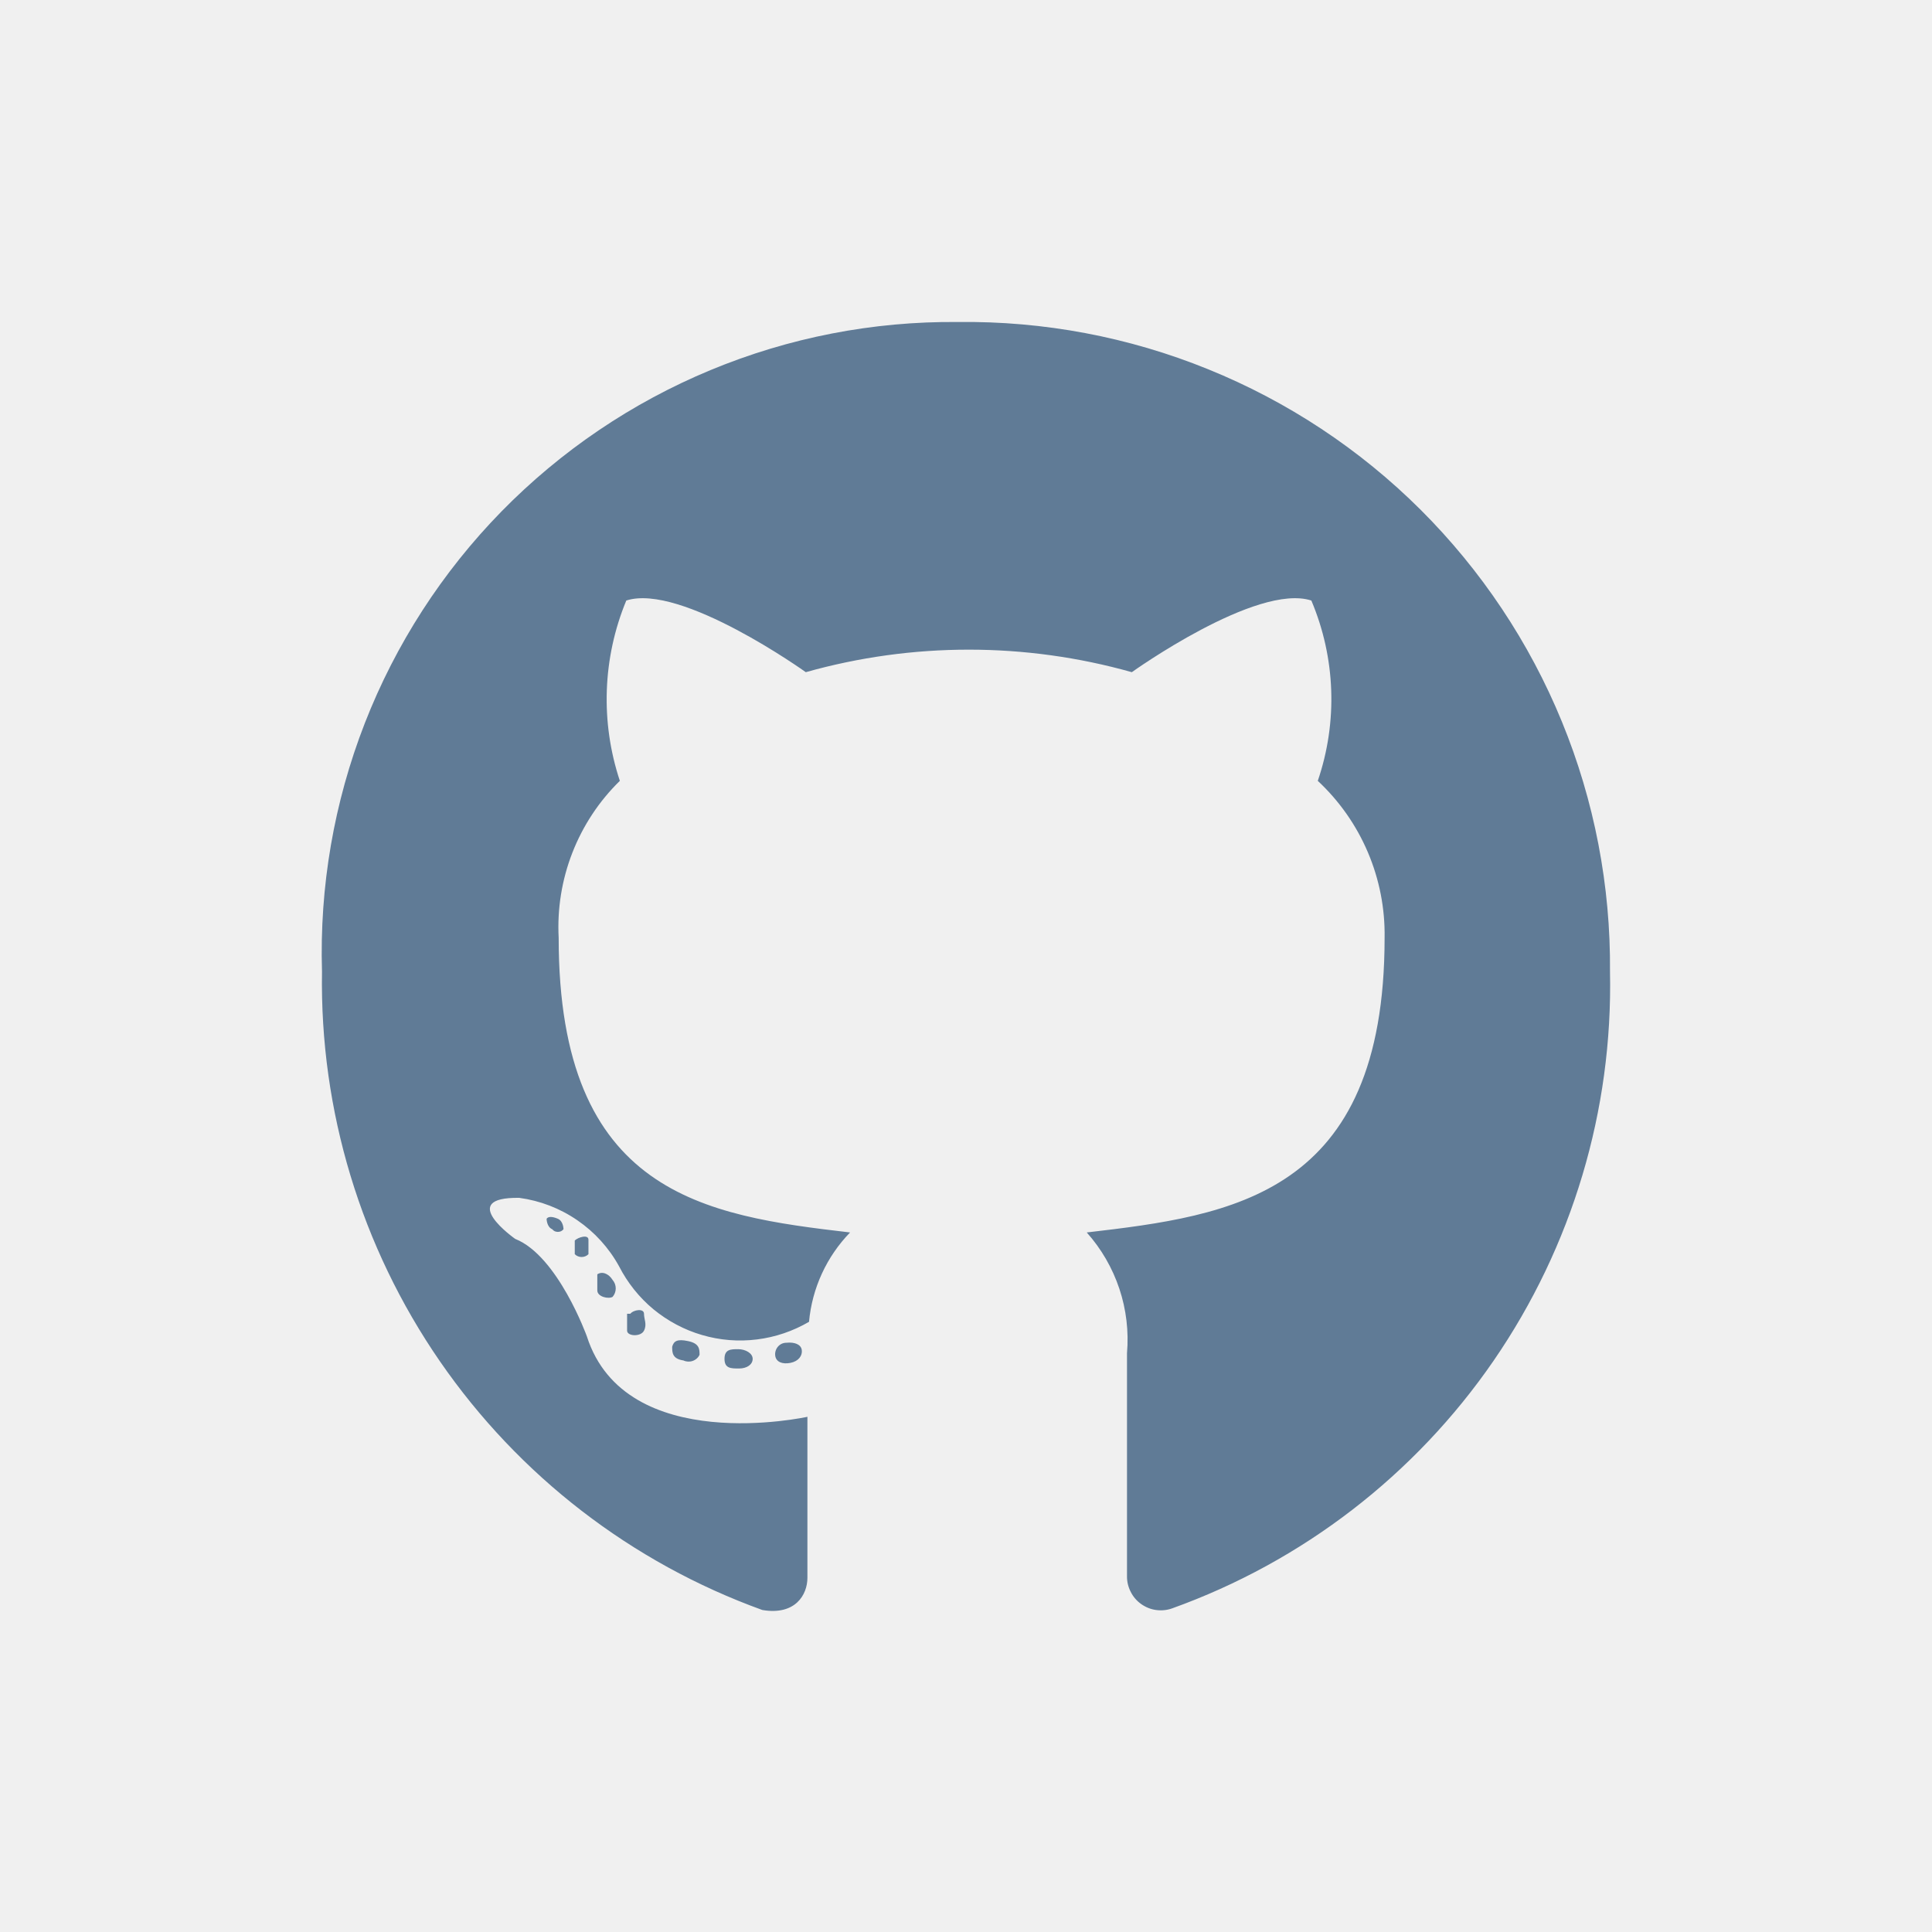
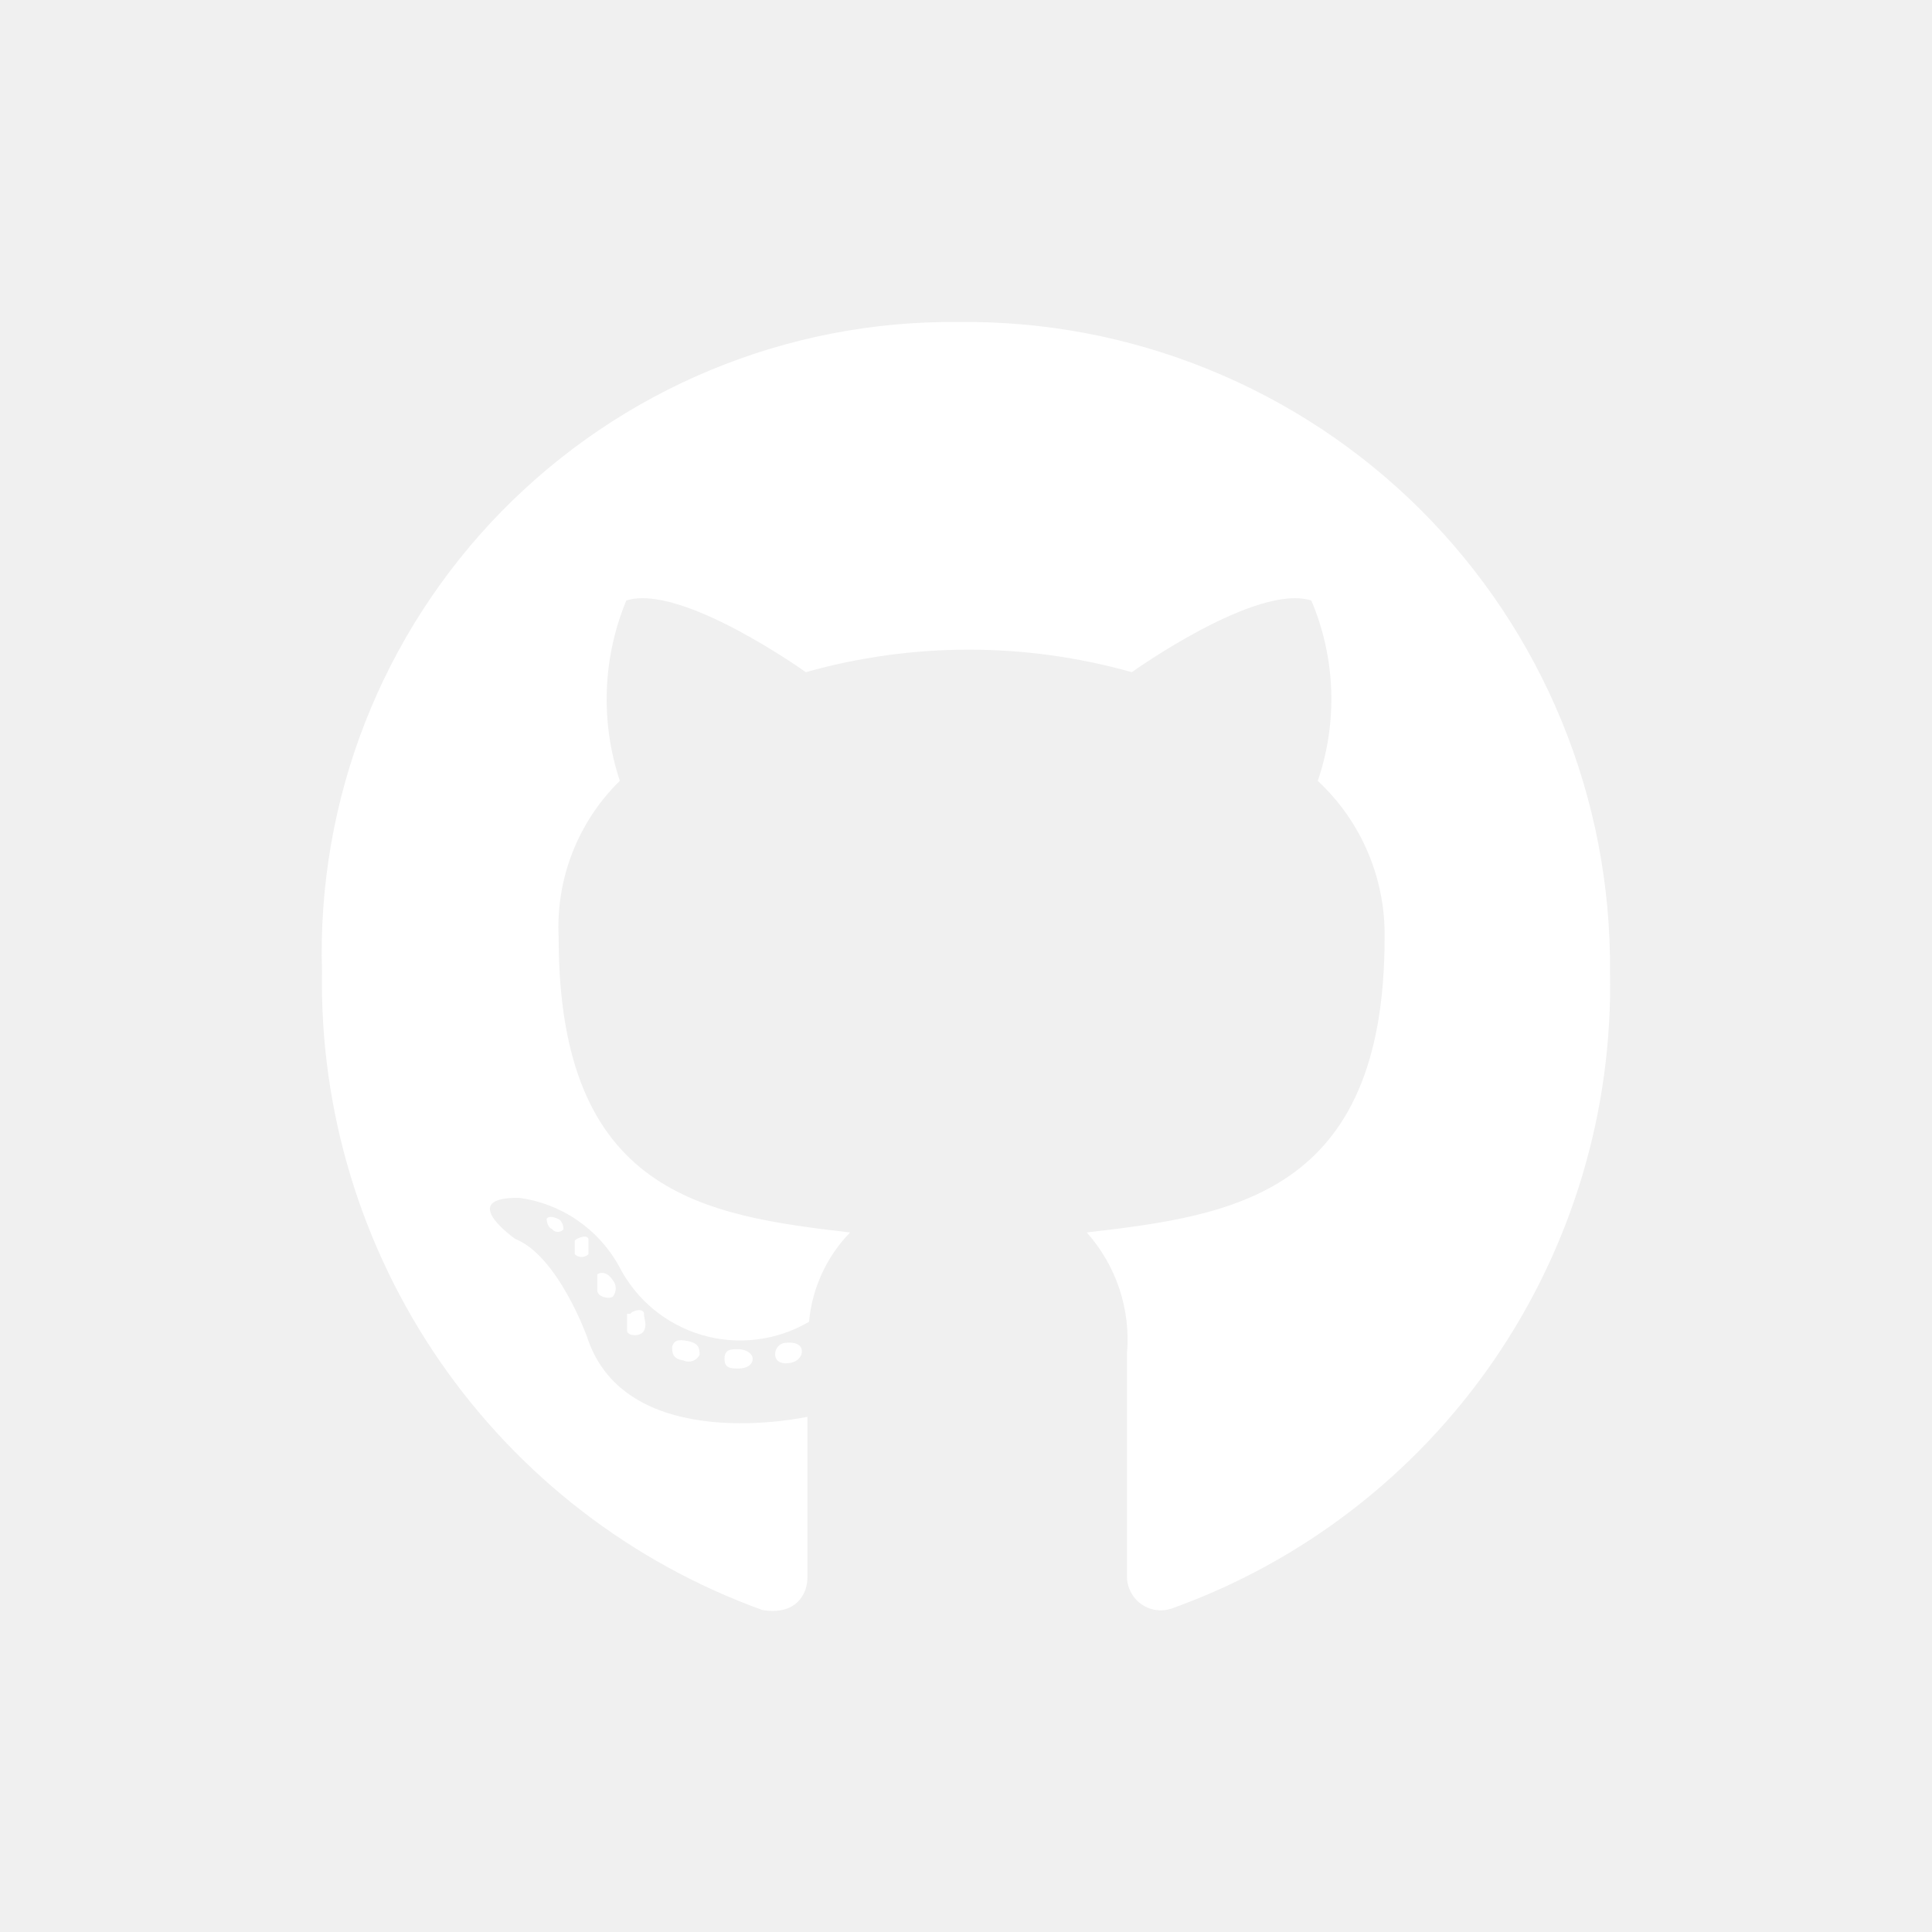
<svg xmlns="http://www.w3.org/2000/svg" width="800px" height="800px" viewBox="0 0 24 24" fill="none">
-   <path d="M9.35 16.88C9.35 16.95 9.28 17 9.18 17C9.08 17 9 17 9 16.88C9 16.76 9.08 16.76 9.17 16.76C9.26 16.76 9.35 16.81 9.35 16.88ZM8.35 16.73C8.35 16.8 8.35 16.88 8.49 16.9C8.526 16.917 8.567 16.919 8.604 16.906C8.642 16.893 8.673 16.866 8.69 16.83C8.69 16.76 8.69 16.69 8.55 16.66C8.41 16.63 8.37 16.66 8.35 16.73ZM9.77 16.68C9.68 16.68 9.62 16.76 9.63 16.84C9.64 16.92 9.72 16.95 9.82 16.93C9.92 16.91 9.97 16.84 9.96 16.77C9.95 16.7 9.87 16.67 9.77 16.68ZM11.9 4C10.845 3.99 9.8 4.193 8.825 4.598C7.851 5.002 6.969 5.599 6.231 6.352C5.493 7.106 4.915 8.001 4.532 8.983C4.149 9.966 3.968 11.016 4 12.07C3.972 13.797 4.484 15.489 5.465 16.911C6.446 18.333 7.846 19.413 9.47 20C9.88 20.07 10.03 19.81 10.03 19.6C10.03 19.39 10.03 18.26 10.03 17.6C10.03 17.6 7.77 18.1 7.29 16.6C7.29 16.6 6.93 15.6 6.4 15.39C6.4 15.39 5.66 14.87 6.45 14.88C6.709 14.915 6.956 15.01 7.171 15.158C7.386 15.305 7.564 15.501 7.69 15.73C7.795 15.935 7.94 16.117 8.117 16.264C8.295 16.41 8.5 16.52 8.721 16.584C8.942 16.649 9.174 16.668 9.403 16.639C9.631 16.611 9.851 16.536 10.05 16.42C10.088 16.003 10.268 15.611 10.56 15.31C8.76 15.1 6.94 14.84 6.94 11.65C6.921 11.29 6.979 10.929 7.11 10.593C7.241 10.257 7.442 9.952 7.7 9.7C7.457 8.968 7.485 8.173 7.78 7.46C8.46 7.24 10.01 8.35 10.01 8.35C11.334 7.977 12.736 7.977 14.06 8.35C14.06 8.35 15.61 7.24 16.29 7.46C16.591 8.171 16.62 8.969 16.37 9.7C16.637 9.949 16.849 10.251 16.992 10.587C17.135 10.923 17.206 11.285 17.2 11.65C17.2 14.85 15.3 15.1 13.5 15.31C13.681 15.513 13.819 15.751 13.905 16.009C13.991 16.266 14.023 16.539 14 16.81C14 17.93 14 19.31 14 19.58C13.999 19.648 14.015 19.714 14.046 19.774C14.076 19.835 14.121 19.887 14.176 19.926C14.231 19.965 14.294 19.991 14.361 20C14.428 20.009 14.496 20.003 14.56 19.98C16.181 19.398 17.579 18.321 18.555 16.902C19.531 15.482 20.036 13.792 20 12.07C20.009 11.005 19.806 9.949 19.402 8.964C18.998 7.978 18.401 7.084 17.647 6.332C16.892 5.58 15.995 4.987 15.008 4.587C14.022 4.186 12.965 3.987 11.9 4ZM7.14 15.41C7.14 15.41 7.14 15.52 7.14 15.58C7.151 15.591 7.164 15.6 7.179 15.606C7.194 15.612 7.209 15.615 7.225 15.615C7.241 15.615 7.256 15.612 7.271 15.606C7.286 15.6 7.299 15.591 7.31 15.58C7.31 15.58 7.31 15.47 7.31 15.4C7.31 15.33 7.18 15.37 7.14 15.41ZM6.79 15.14C6.79 15.14 6.79 15.24 6.86 15.27C6.868 15.28 6.879 15.289 6.891 15.295C6.903 15.3 6.917 15.303 6.93 15.303C6.943 15.303 6.957 15.3 6.969 15.295C6.981 15.289 6.992 15.28 7 15.27C7 15.27 7 15.17 6.93 15.14C6.86 15.11 6.81 15.11 6.79 15.14ZM7.79 16.32C7.79 16.32 7.79 16.46 7.79 16.53C7.79 16.6 7.96 16.61 8 16.53C8.04 16.45 8 16.39 8 16.32C8 16.25 7.87 16.27 7.83 16.32H7.79ZM7.42 15.83C7.42 15.83 7.42 15.95 7.42 16.03C7.42 16.11 7.56 16.14 7.61 16.11C7.635 16.081 7.649 16.044 7.649 16.005C7.649 15.966 7.635 15.929 7.61 15.9C7.56 15.82 7.48 15.79 7.42 15.83Z" fill="#607B96" />
+   <path d="M9.35 16.88C9.35 16.95 9.28 17 9.18 17C9.08 17 9 17 9 16.88C9 16.76 9.08 16.76 9.17 16.76C9.26 16.76 9.35 16.81 9.35 16.88ZM8.35 16.73C8.35 16.8 8.35 16.88 8.49 16.9C8.526 16.917 8.567 16.919 8.604 16.906C8.642 16.893 8.673 16.866 8.69 16.83C8.69 16.76 8.69 16.69 8.55 16.66C8.41 16.63 8.37 16.66 8.35 16.73ZM9.77 16.68C9.68 16.68 9.62 16.76 9.63 16.84C9.64 16.92 9.72 16.95 9.82 16.93C9.92 16.91 9.97 16.84 9.96 16.77C9.95 16.7 9.87 16.67 9.77 16.68ZM11.9 4C10.845 3.99 9.8 4.193 8.825 4.598C7.851 5.002 6.969 5.599 6.231 6.352C5.493 7.106 4.915 8.001 4.532 8.983C4.149 9.966 3.968 11.016 4 12.07C3.972 13.797 4.484 15.489 5.465 16.911C6.446 18.333 7.846 19.413 9.47 20C9.88 20.07 10.03 19.81 10.03 19.6C10.03 19.39 10.03 18.26 10.03 17.6C10.03 17.6 7.77 18.1 7.29 16.6C7.29 16.6 6.93 15.6 6.4 15.39C6.4 15.39 5.66 14.87 6.45 14.88C6.709 14.915 6.956 15.01 7.171 15.158C7.386 15.305 7.564 15.501 7.69 15.73C7.795 15.935 7.94 16.117 8.117 16.264C8.295 16.41 8.5 16.52 8.721 16.584C8.942 16.649 9.174 16.668 9.403 16.639C9.631 16.611 9.851 16.536 10.05 16.42C10.088 16.003 10.268 15.611 10.56 15.31C8.76 15.1 6.94 14.84 6.94 11.65C6.921 11.29 6.979 10.929 7.11 10.593C7.241 10.257 7.442 9.952 7.7 9.7C7.457 8.968 7.485 8.173 7.78 7.46C8.46 7.24 10.01 8.35 10.01 8.35C11.334 7.977 12.736 7.977 14.06 8.35C14.06 8.35 15.61 7.24 16.29 7.46C16.591 8.171 16.62 8.969 16.37 9.7C16.637 9.949 16.849 10.251 16.992 10.587C17.135 10.923 17.206 11.285 17.2 11.65C17.2 14.85 15.3 15.1 13.5 15.31C13.681 15.513 13.819 15.751 13.905 16.009C13.991 16.266 14.023 16.539 14 16.81C14 17.93 14 19.31 14 19.58C13.999 19.648 14.015 19.714 14.046 19.774C14.076 19.835 14.121 19.887 14.176 19.926C14.231 19.965 14.294 19.991 14.361 20C14.428 20.009 14.496 20.003 14.56 19.98C16.181 19.398 17.579 18.321 18.555 16.902C19.531 15.482 20.036 13.792 20 12.07C20.009 11.005 19.806 9.949 19.402 8.964C18.998 7.978 18.401 7.084 17.647 6.332C16.892 5.58 15.995 4.987 15.008 4.587C14.022 4.186 12.965 3.987 11.9 4ZM7.14 15.41C7.14 15.41 7.14 15.52 7.14 15.58C7.151 15.591 7.164 15.6 7.179 15.606C7.194 15.612 7.209 15.615 7.225 15.615C7.241 15.615 7.256 15.612 7.271 15.606C7.286 15.6 7.299 15.591 7.31 15.58C7.31 15.58 7.31 15.47 7.31 15.4C7.31 15.33 7.18 15.37 7.14 15.41ZM6.79 15.14C6.79 15.14 6.79 15.24 6.86 15.27C6.868 15.28 6.879 15.289 6.891 15.295C6.903 15.3 6.917 15.303 6.93 15.303C6.943 15.303 6.957 15.3 6.969 15.295C6.981 15.289 6.992 15.28 7 15.27C7 15.27 7 15.17 6.93 15.14C6.86 15.11 6.81 15.11 6.79 15.14ZM7.79 16.32C7.79 16.32 7.79 16.46 7.79 16.53C7.79 16.6 7.96 16.61 8 16.53C8.04 16.45 8 16.39 8 16.32C8 16.25 7.87 16.27 7.83 16.32H7.79ZM7.42 15.83C7.42 15.83 7.42 15.95 7.42 16.03C7.42 16.11 7.56 16.14 7.61 16.11C7.635 16.081 7.649 16.044 7.649 16.005C7.649 15.966 7.635 15.929 7.61 15.9C7.56 15.82 7.48 15.79 7.42 15.83Z" fill="#fff" />
</svg>
